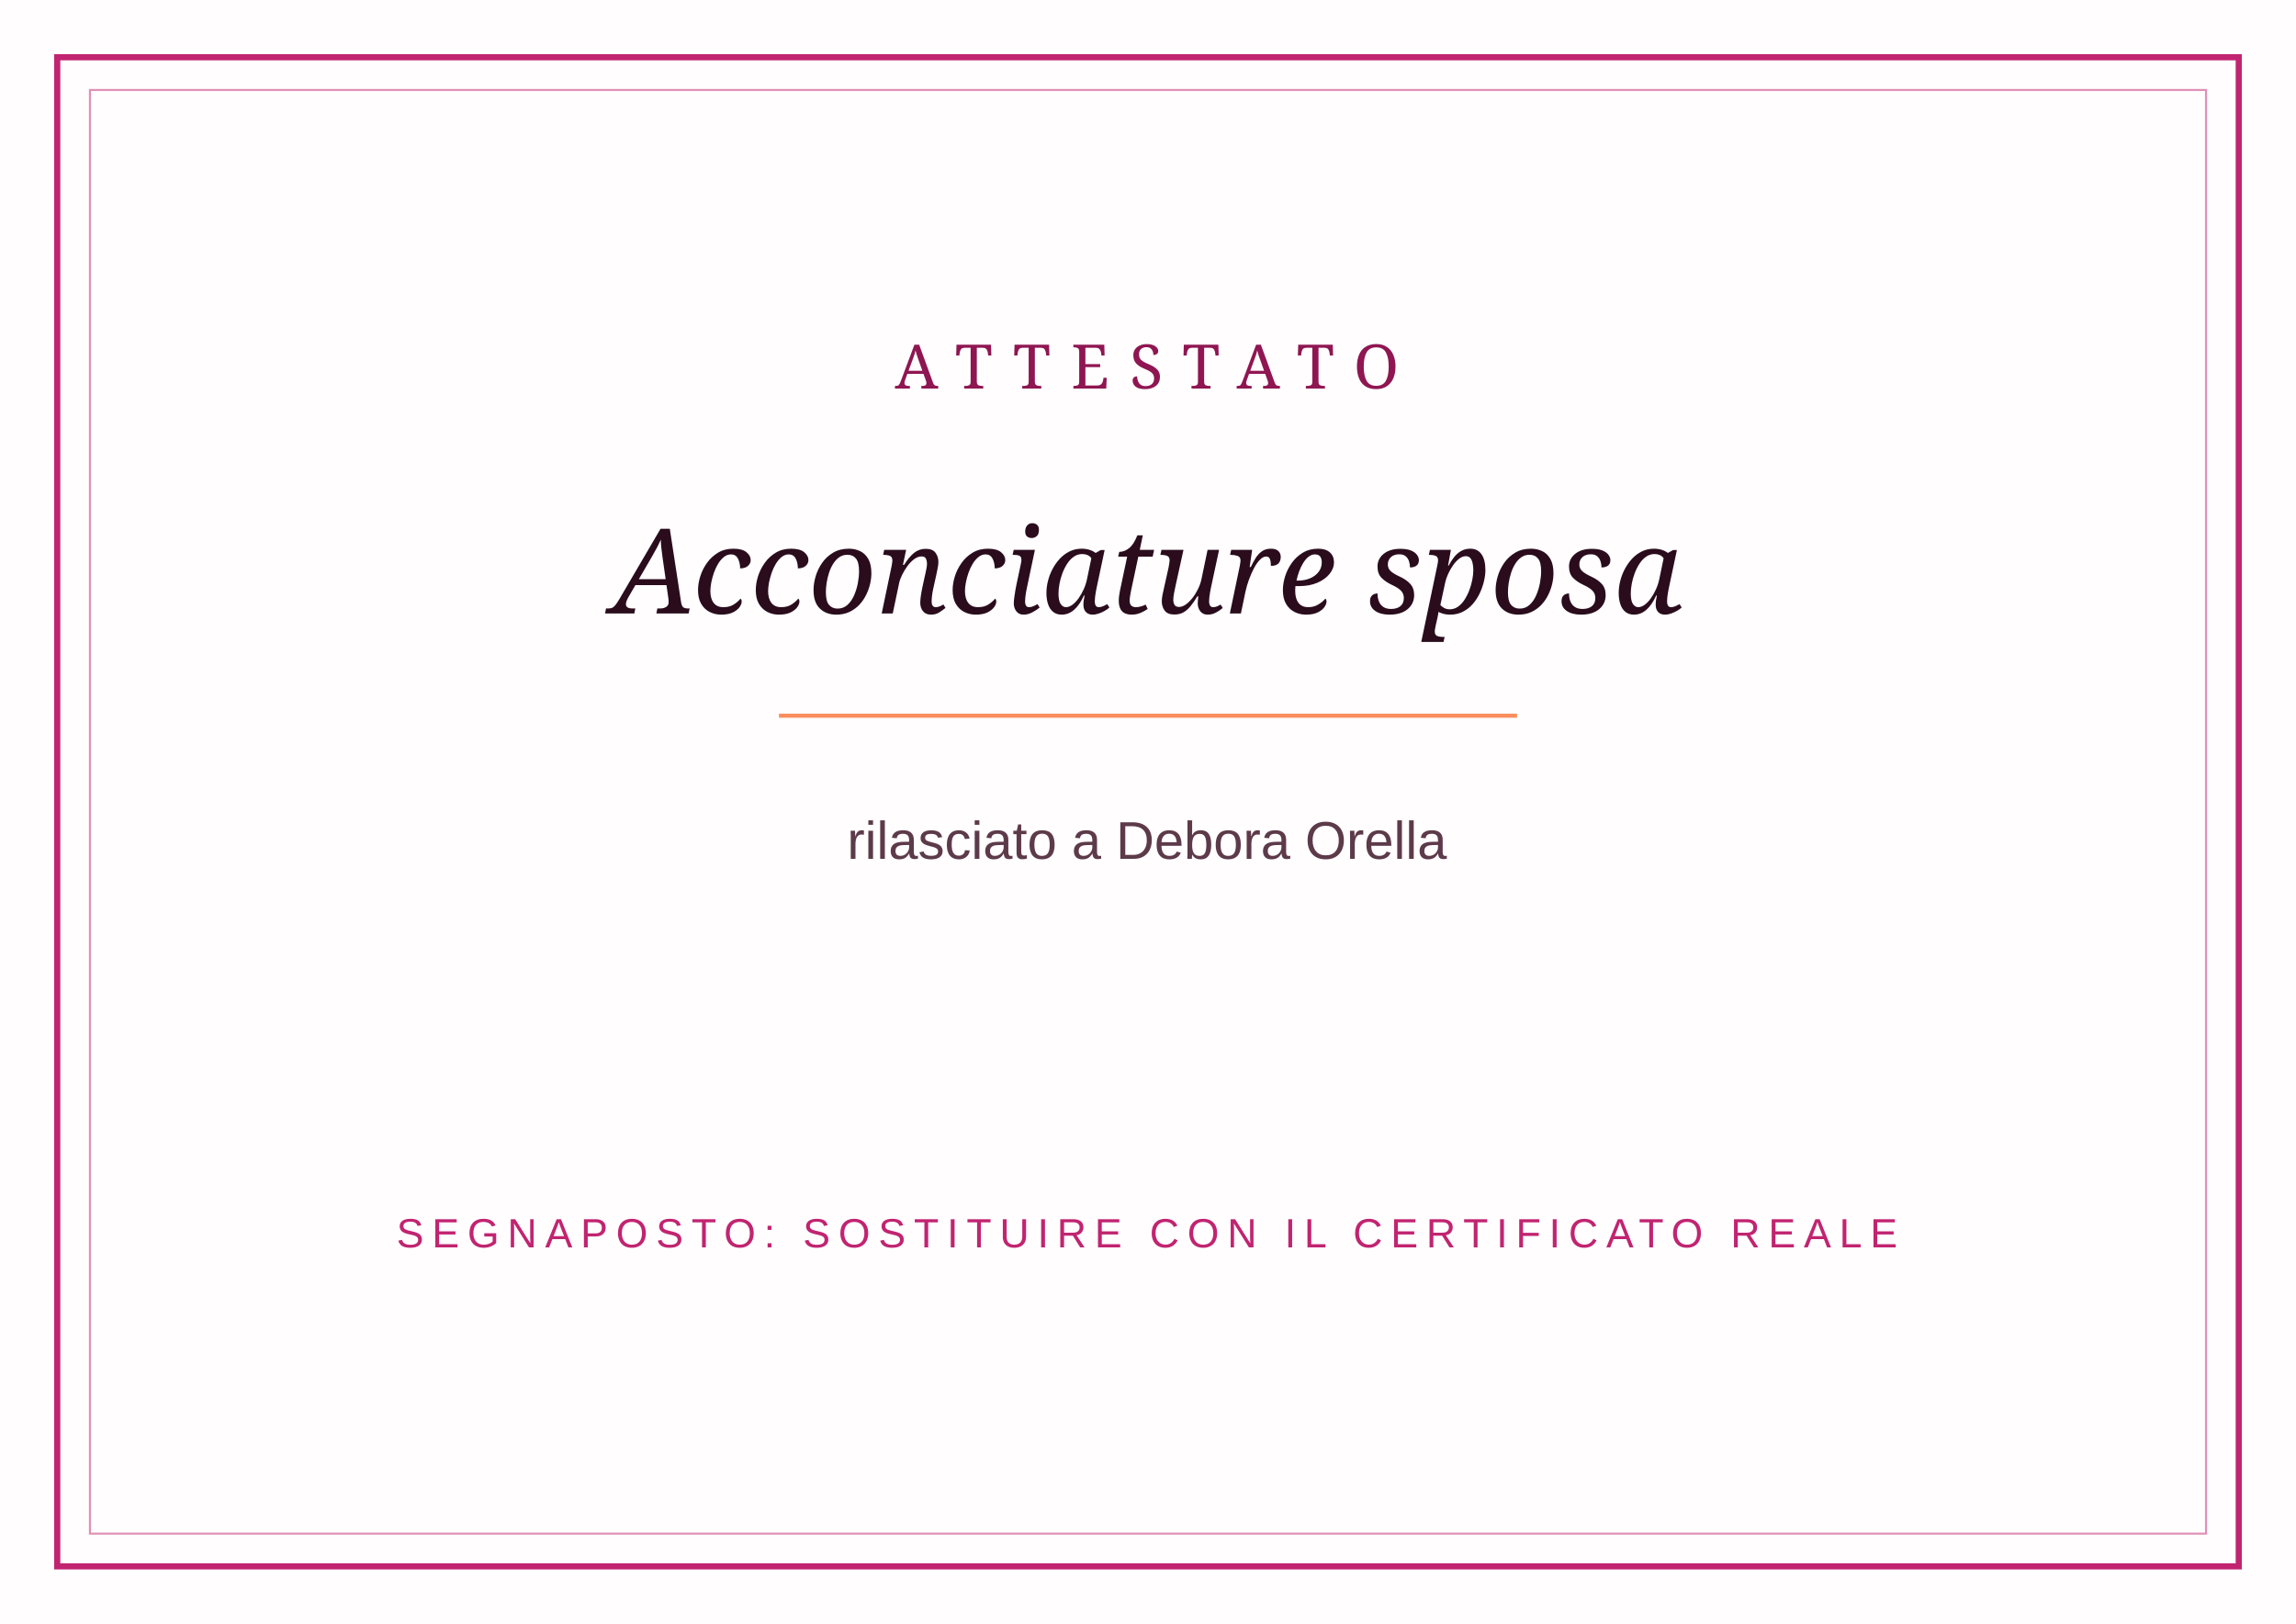
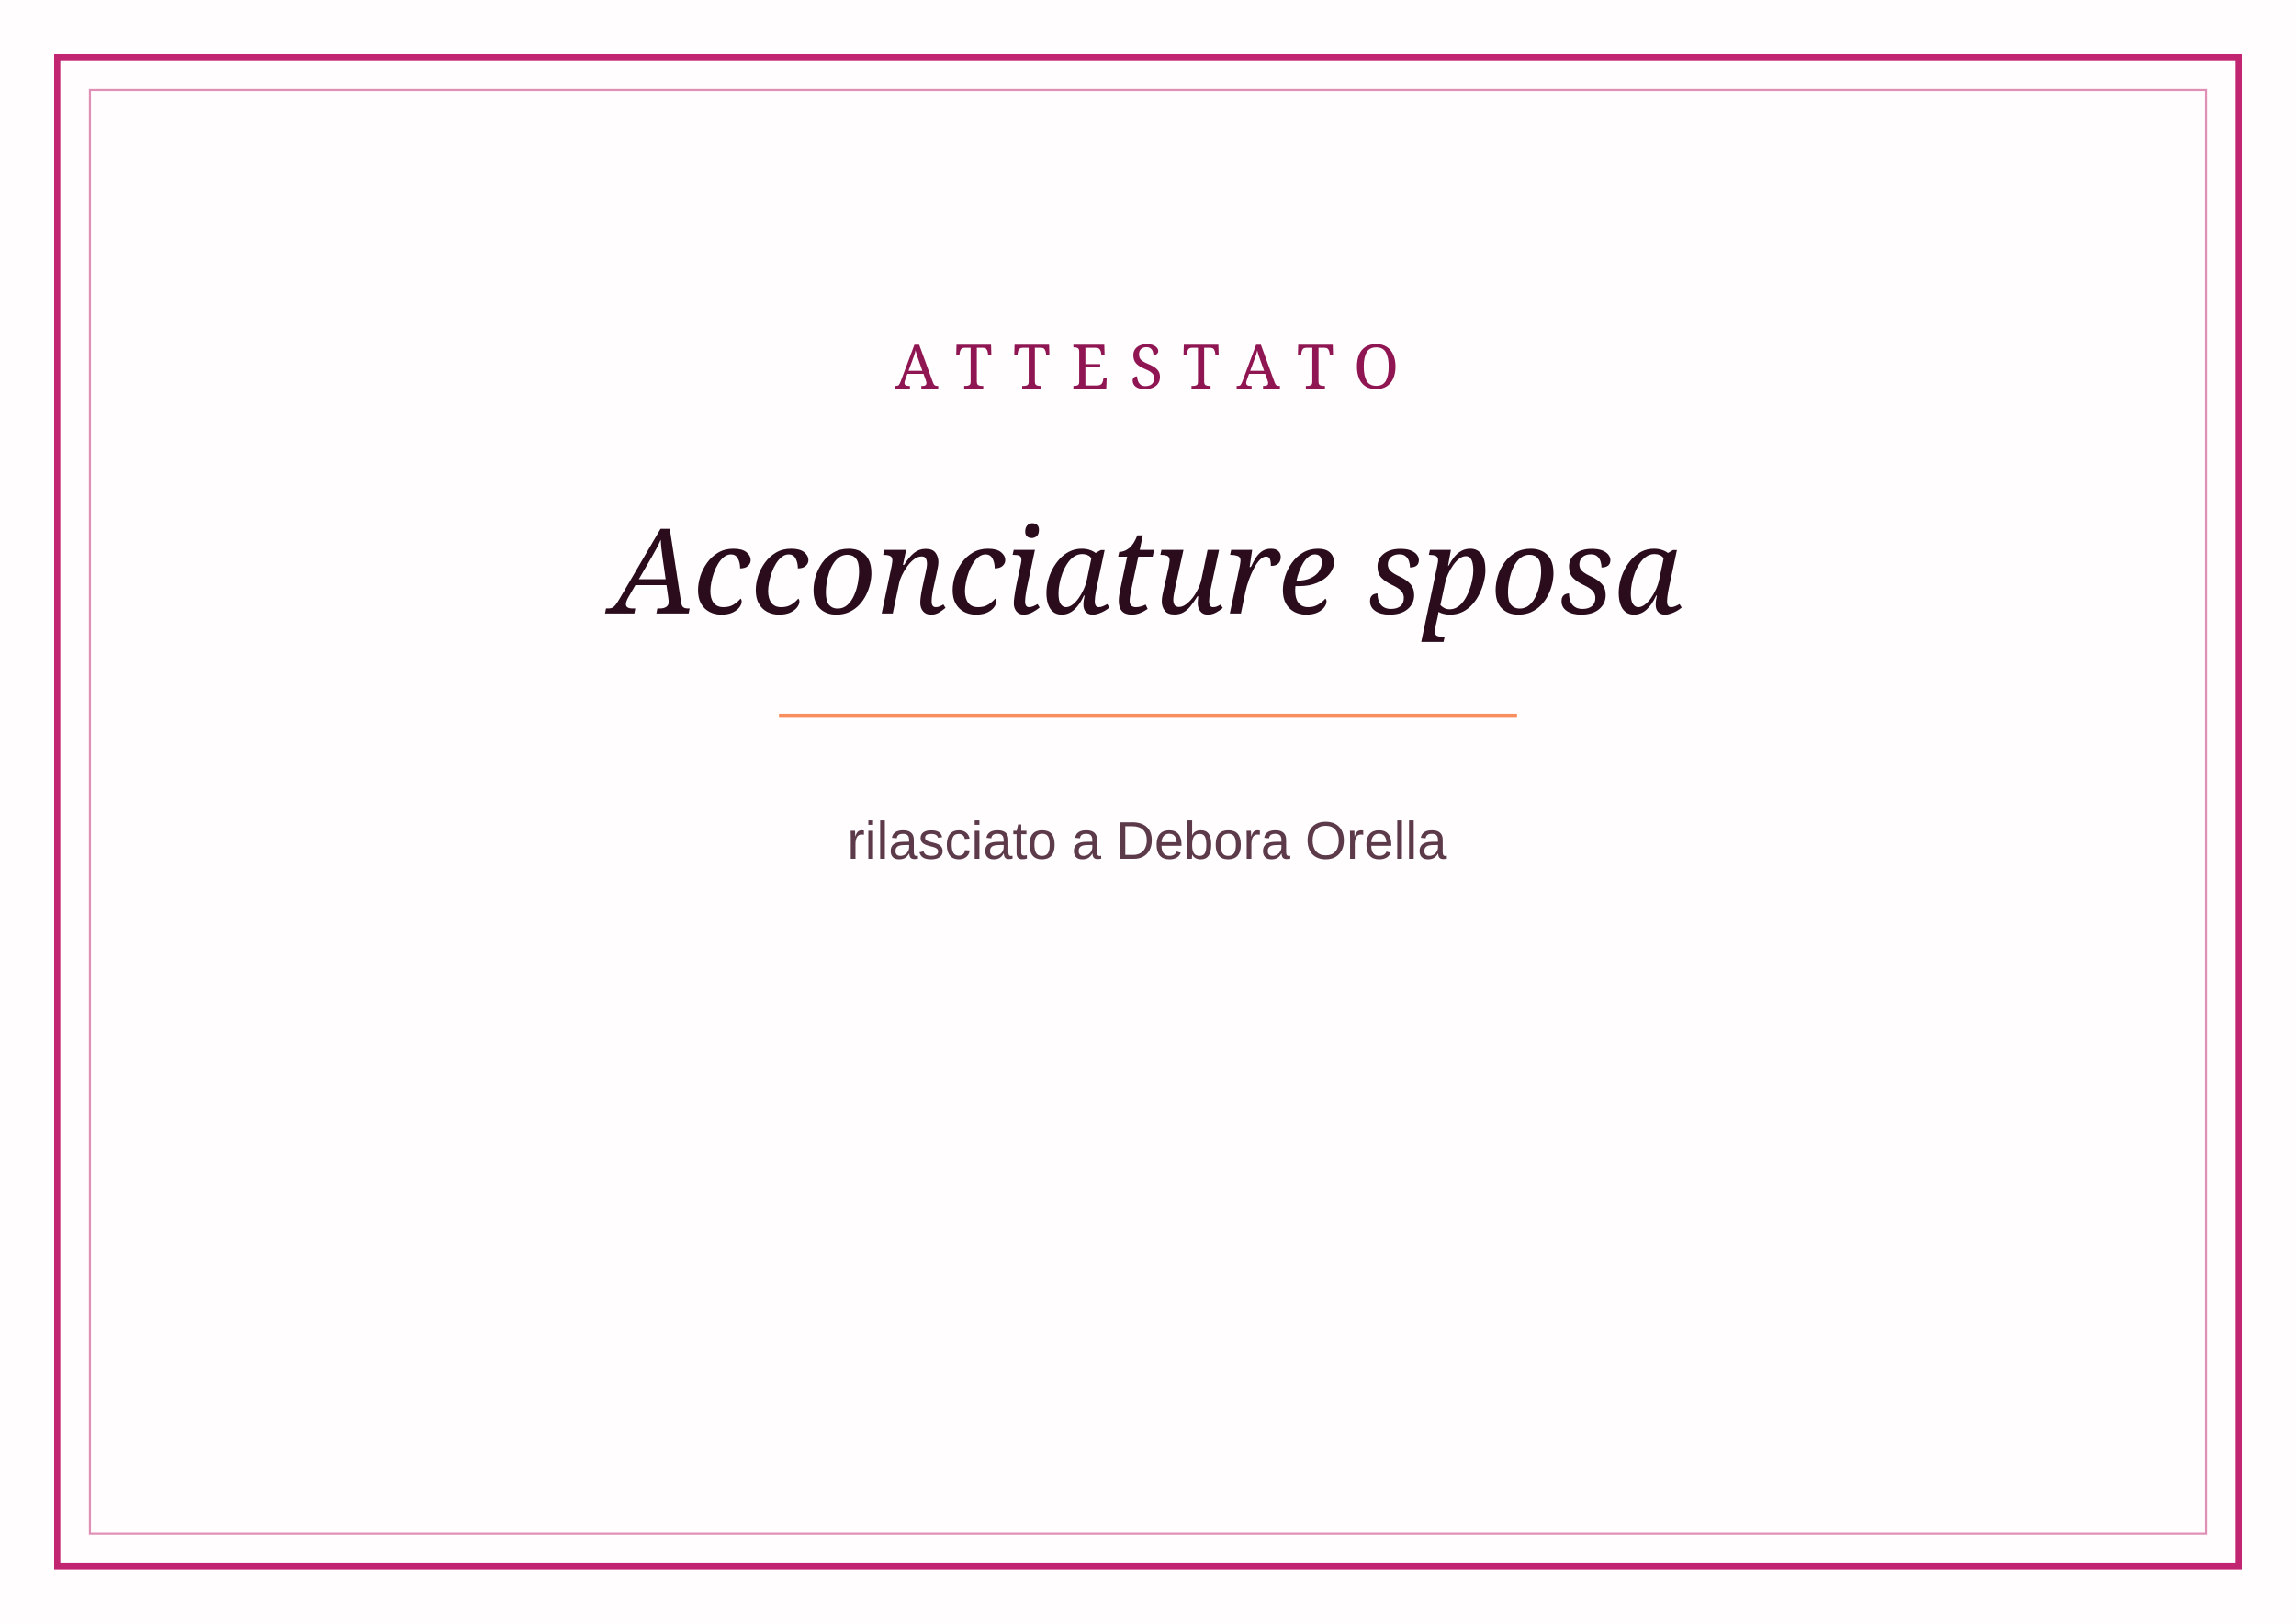
<svg xmlns="http://www.w3.org/2000/svg" viewBox="0 0 1123 794" width="1123" height="794">
  <rect width="1123" height="794" fill="#fffdfd" />
  <rect x="28" y="28" width="1067" height="738" fill="none" stroke="#c12471" stroke-width="3" />
  <rect x="44" y="44" width="1035" height="706" fill="none" stroke="#c12471" stroke-width="1" opacity=".5" />
  <text x="561" y="190" text-anchor="middle" font-family="Georgia, serif" font-size="30" letter-spacing="10" fill="#8f1652">ATTESTATO</text>
  <text x="561" y="300" text-anchor="middle" font-family="Georgia, serif" font-size="58" font-style="italic" fill="#2a0c1d">Acconciature sposa</text>
  <line x1="381" y1="350" x2="742" y2="350" stroke="#f88e5e" stroke-width="2" />
  <text x="561" y="420" text-anchor="middle" font-family="Arial, sans-serif" font-size="26" fill="#5d3a4a">rilasciato a Debora Orella</text>
-   <text x="561" y="610" text-anchor="middle" font-family="Arial, sans-serif" font-size="20" letter-spacing="4" fill="#c12471">SEGNAPOSTO: SOSTITUIRE CON IL CERTIFICATO REALE</text>
+   <text x="561" y="610" text-anchor="middle" font-family="Arial, sans-serif" font-size="20" letter-spacing="4" fill="#c12471" />
</svg>
